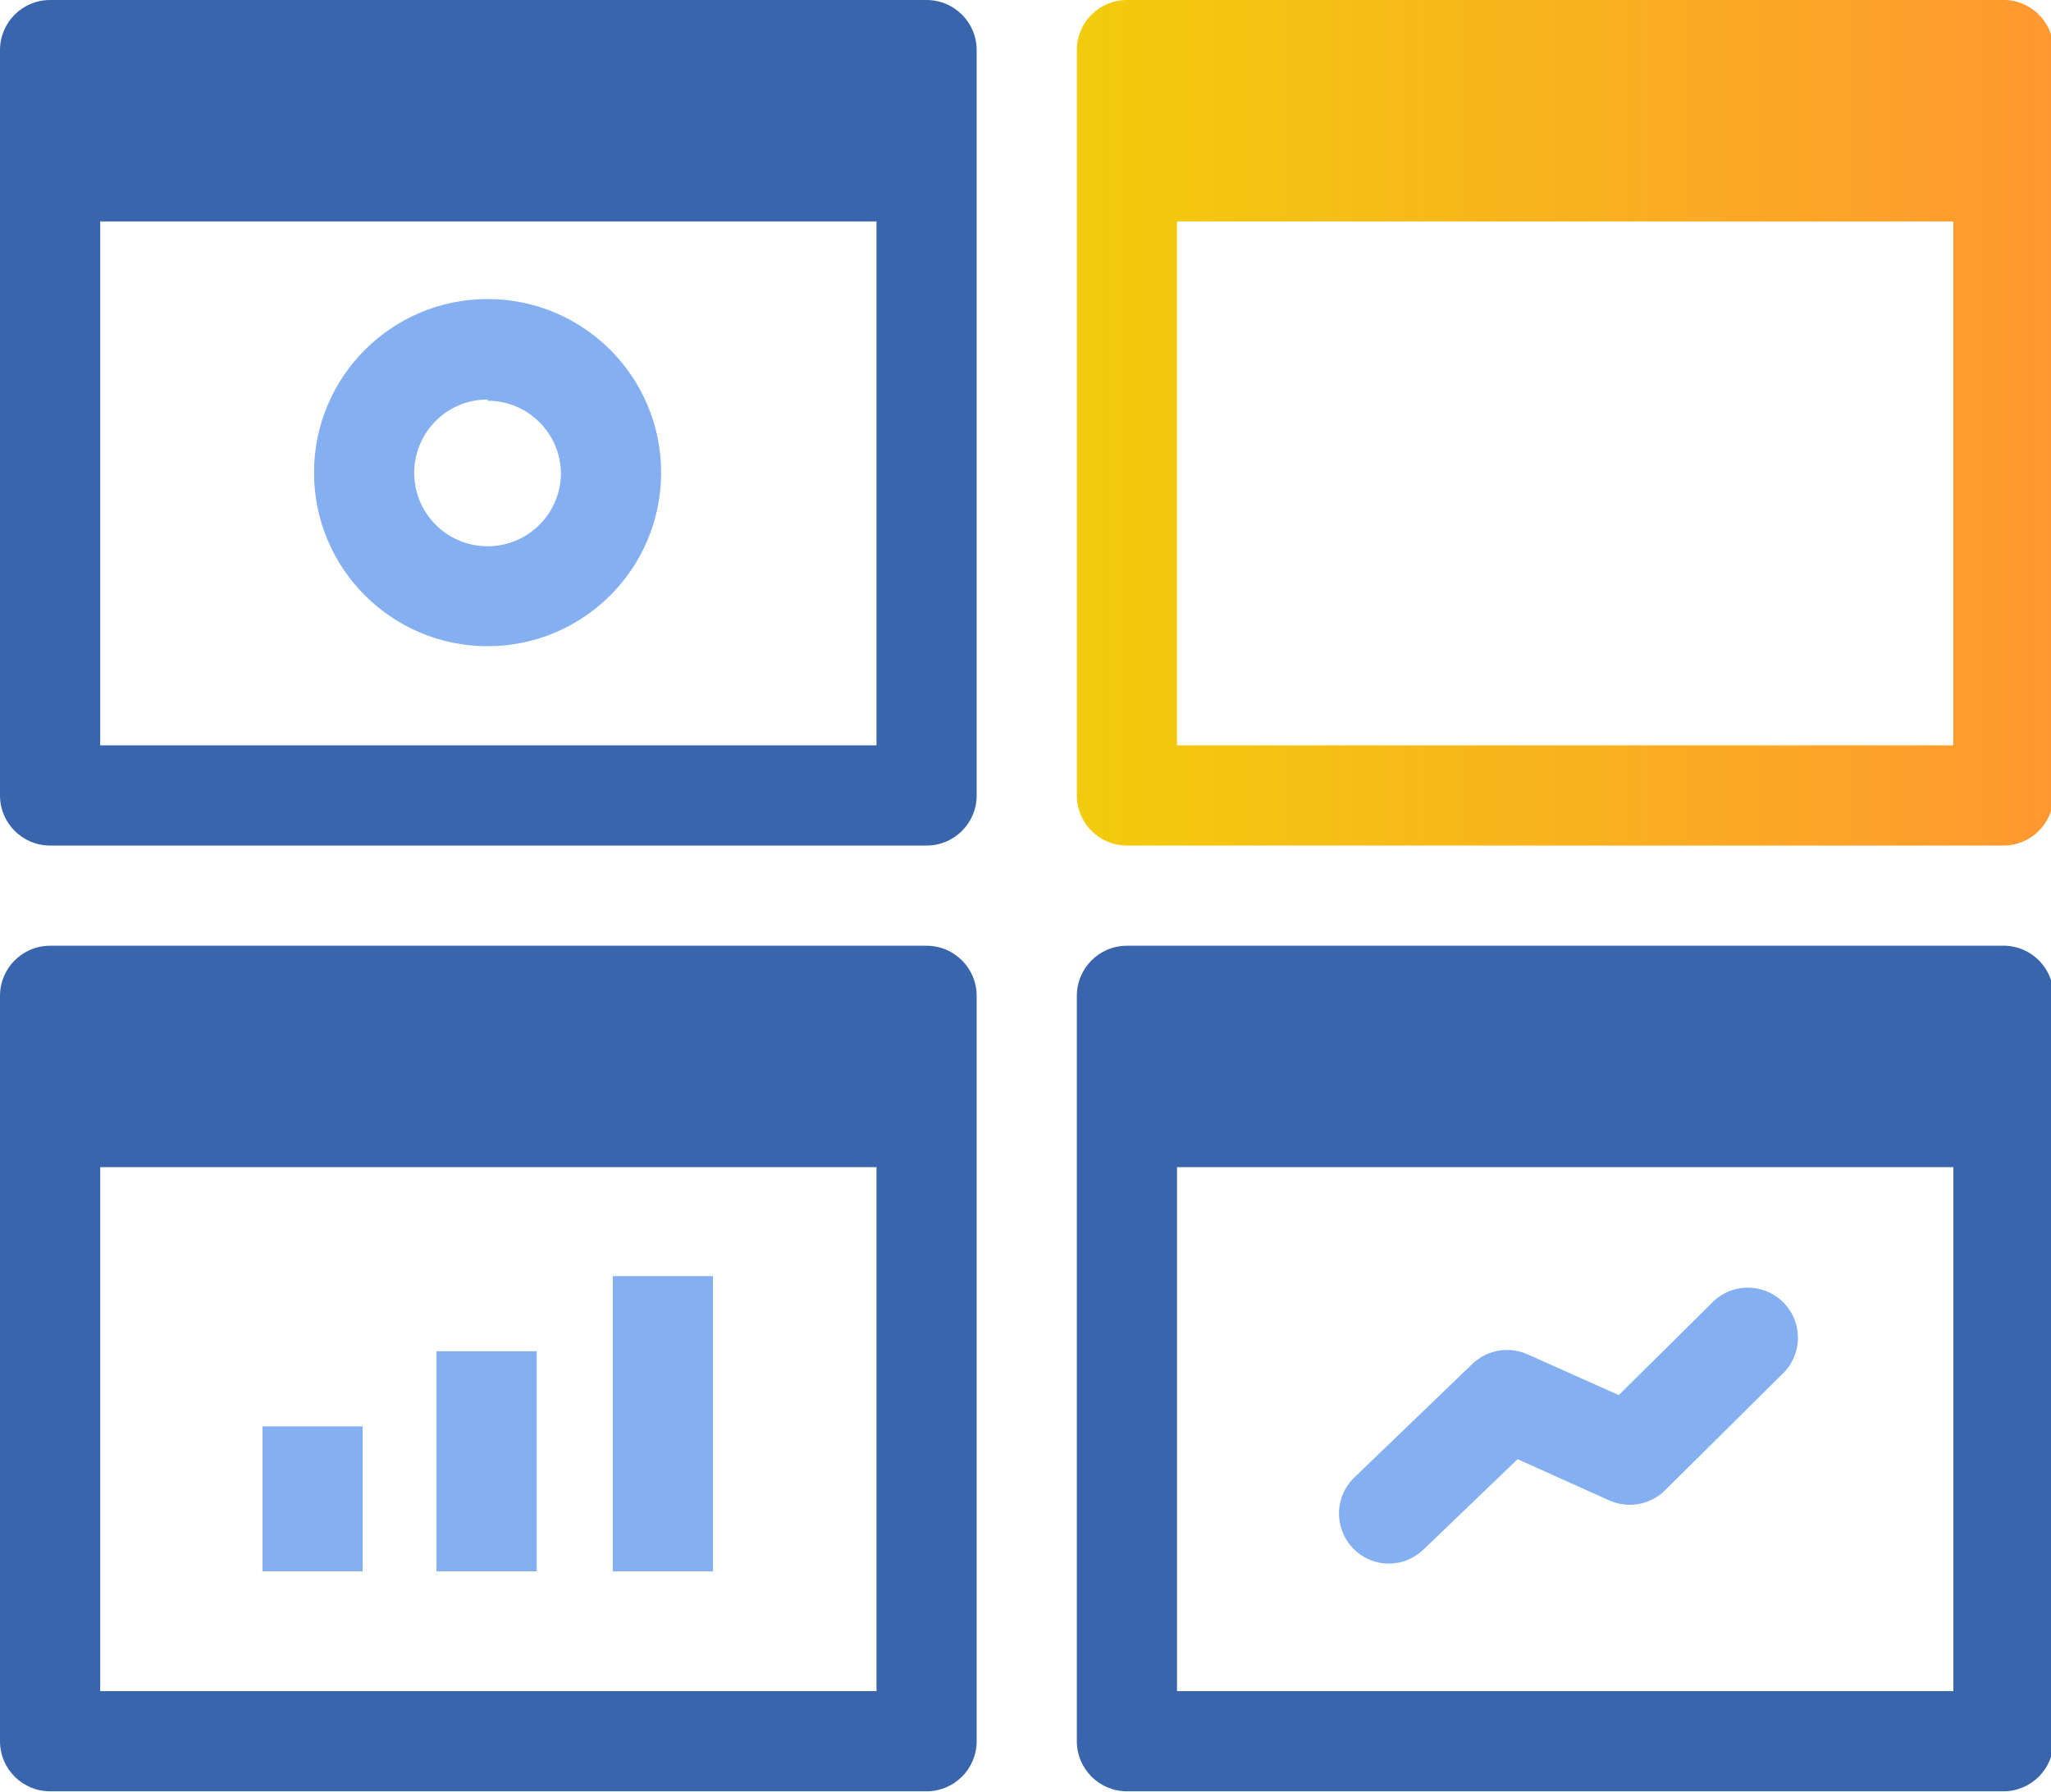
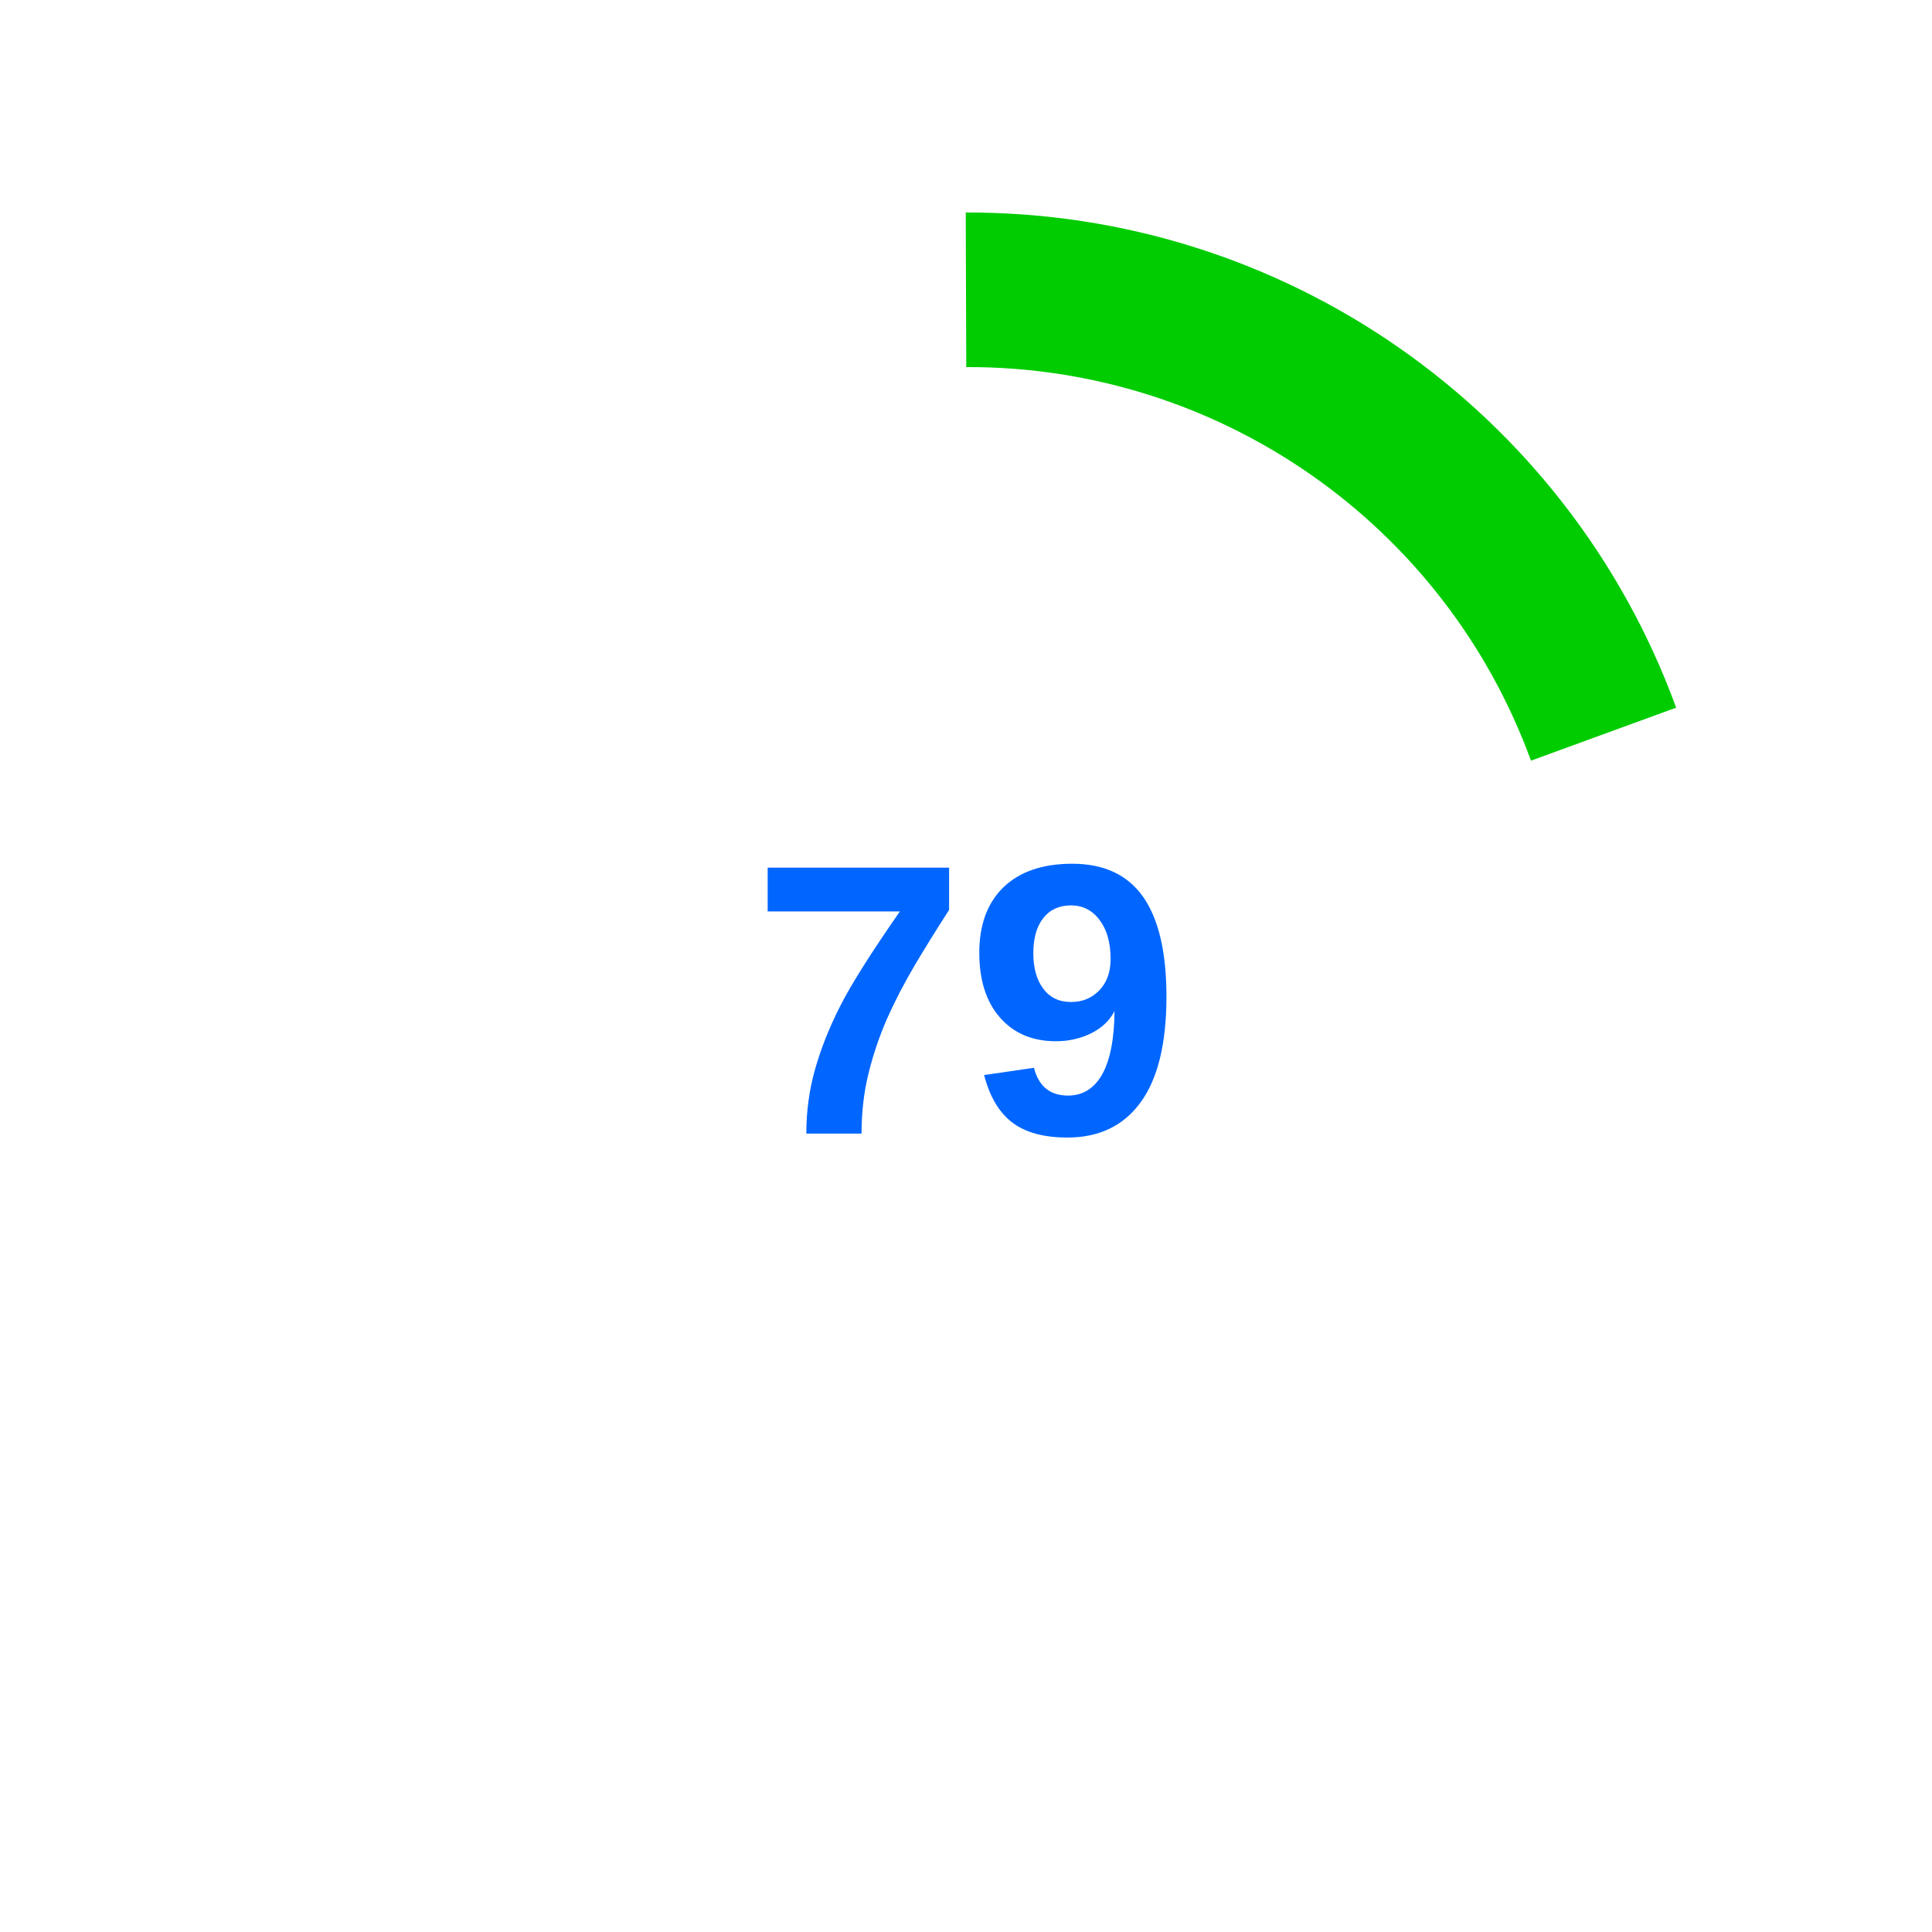
- <svg xmlns="http://www.w3.org/2000/svg" viewBox="0 0 81.9 71.52">
-   <defs>
-     <style>.cls-1{fill:#84aff1;}.cls-2{fill:#3865ab;}.cls-3{fill:url(#linear-gradient);}</style>
-     <linearGradient id="linear-gradient" x1="42.95" y1="16.88" x2="81.9" y2="16.88" gradientUnits="userSpaceOnUse">
-       <stop offset="0" stop-color="#f2cc0c" />
-       <stop offset="1" stop-color="#ff9830" />
-     </linearGradient>
-   </defs>
-   <g id="Layer_2" data-name="Layer 2">
-     <g id="Layer_1-2" data-name="Layer 1">
-       <path class="cls-1" d="M55.46,62.43A2,2,0,0,1,54.07,59l4.72-4.54a2,2,0,0,1,2.2-.39l3.65,1.63,3.68-3.64a2,2,0,1,1,2.81,2.84l-4.64,4.6a2,2,0,0,1-2.22.41L60.6,58.26l-3.76,3.61A2,2,0,0,1,55.46,62.43Z" />
-       <path class="cls-2" d="M37,0H2A2,2,0,0,0,0,2V31.76a2,2,0,0,0,2,2H37a2,2,0,0,0,2-2V2A2,2,0,0,0,37,0ZM4,29.76V8.84H35V29.76Z" />
-       <path class="cls-3" d="M79.9,0H45a2,2,0,0,0-2,2V31.76a2,2,0,0,0,2,2h35a2,2,0,0,0,2-2V2A2,2,0,0,0,79.9,0ZM47,29.76V8.84h31V29.76Z" />
-       <path class="cls-2" d="M37,37.76H2a2,2,0,0,0-2,2V69.52a2,2,0,0,0,2,2H37a2,2,0,0,0,2-2V39.76A2,2,0,0,0,37,37.76ZM4,67.52V46.6H35V67.52Z" />
-       <path class="cls-2" d="M79.9,37.76H45a2,2,0,0,0-2,2V69.52a2,2,0,0,0,2,2h35a2,2,0,0,0,2-2V39.76A2,2,0,0,0,79.9,37.76ZM47,67.52V46.6h31V67.52Z" />
-       <rect class="cls-1" x="10.48" y="56.95" width="4" height="5.79" />
-       <rect class="cls-1" x="17.43" y="53.95" width="4" height="8.79" />
-       <rect class="cls-1" x="24.47" y="50.95" width="4" height="11.79" />
-       <path class="cls-1" d="M19.47,25.8a6.93,6.93,0,1,1,6.93-6.92A6.93,6.93,0,0,1,19.47,25.8Zm0-9.85a2.93,2.93,0,1,0,2.93,2.93A2.93,2.93,0,0,0,19.47,16Z" />
-     </g>
-   </g>
+ <svg xmlns="http://www.w3.org/2000/svg" width="100" height="100">
+   <path d="M 50 15 A 35 35 0 0 1 83 38" stroke="#00cc00" stroke-width="8" fill="none">
+     <animateTransform attributeName="transform" type="rotate" from="0 50 50" to="360 50 50" dur="4s" repeatCount="indefinite" />
+   </path>
+   <text x="50" y="53" font-family="Arial, sans-serif" font-size="20" font-weight="bold" fill="#0066ff" text-anchor="middle" dominant-baseline="middle">79</text>
</svg>
